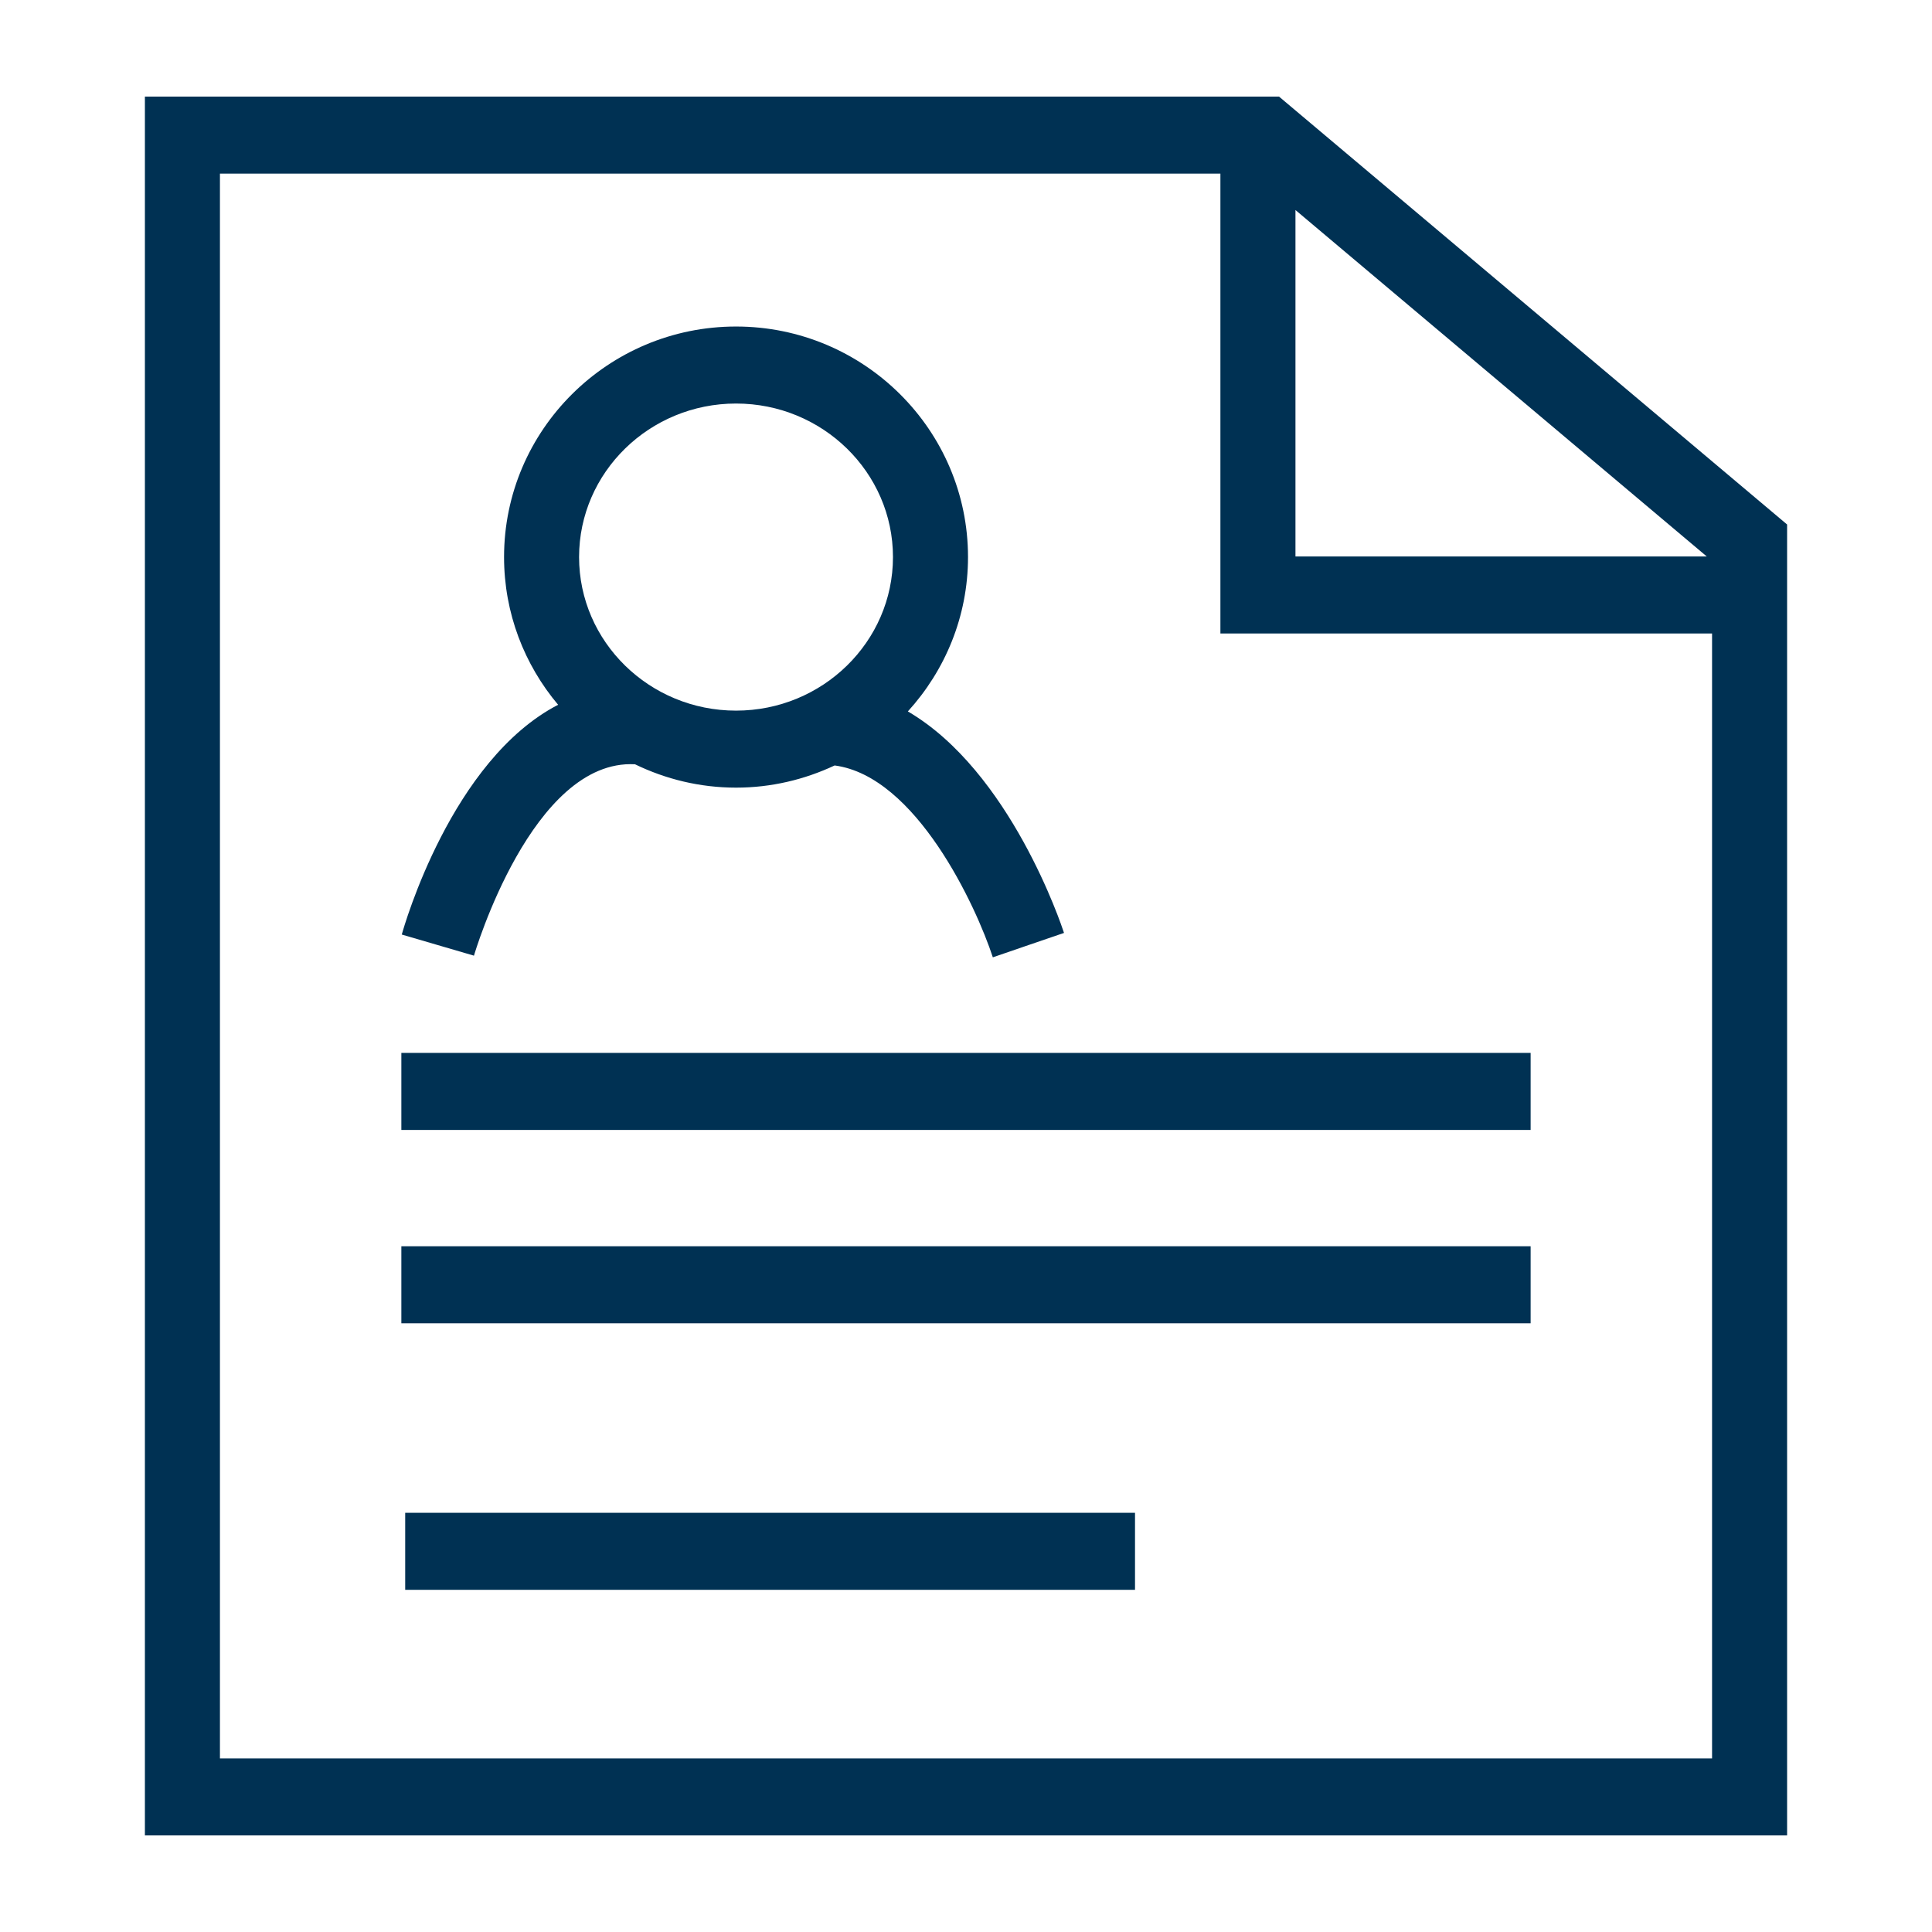
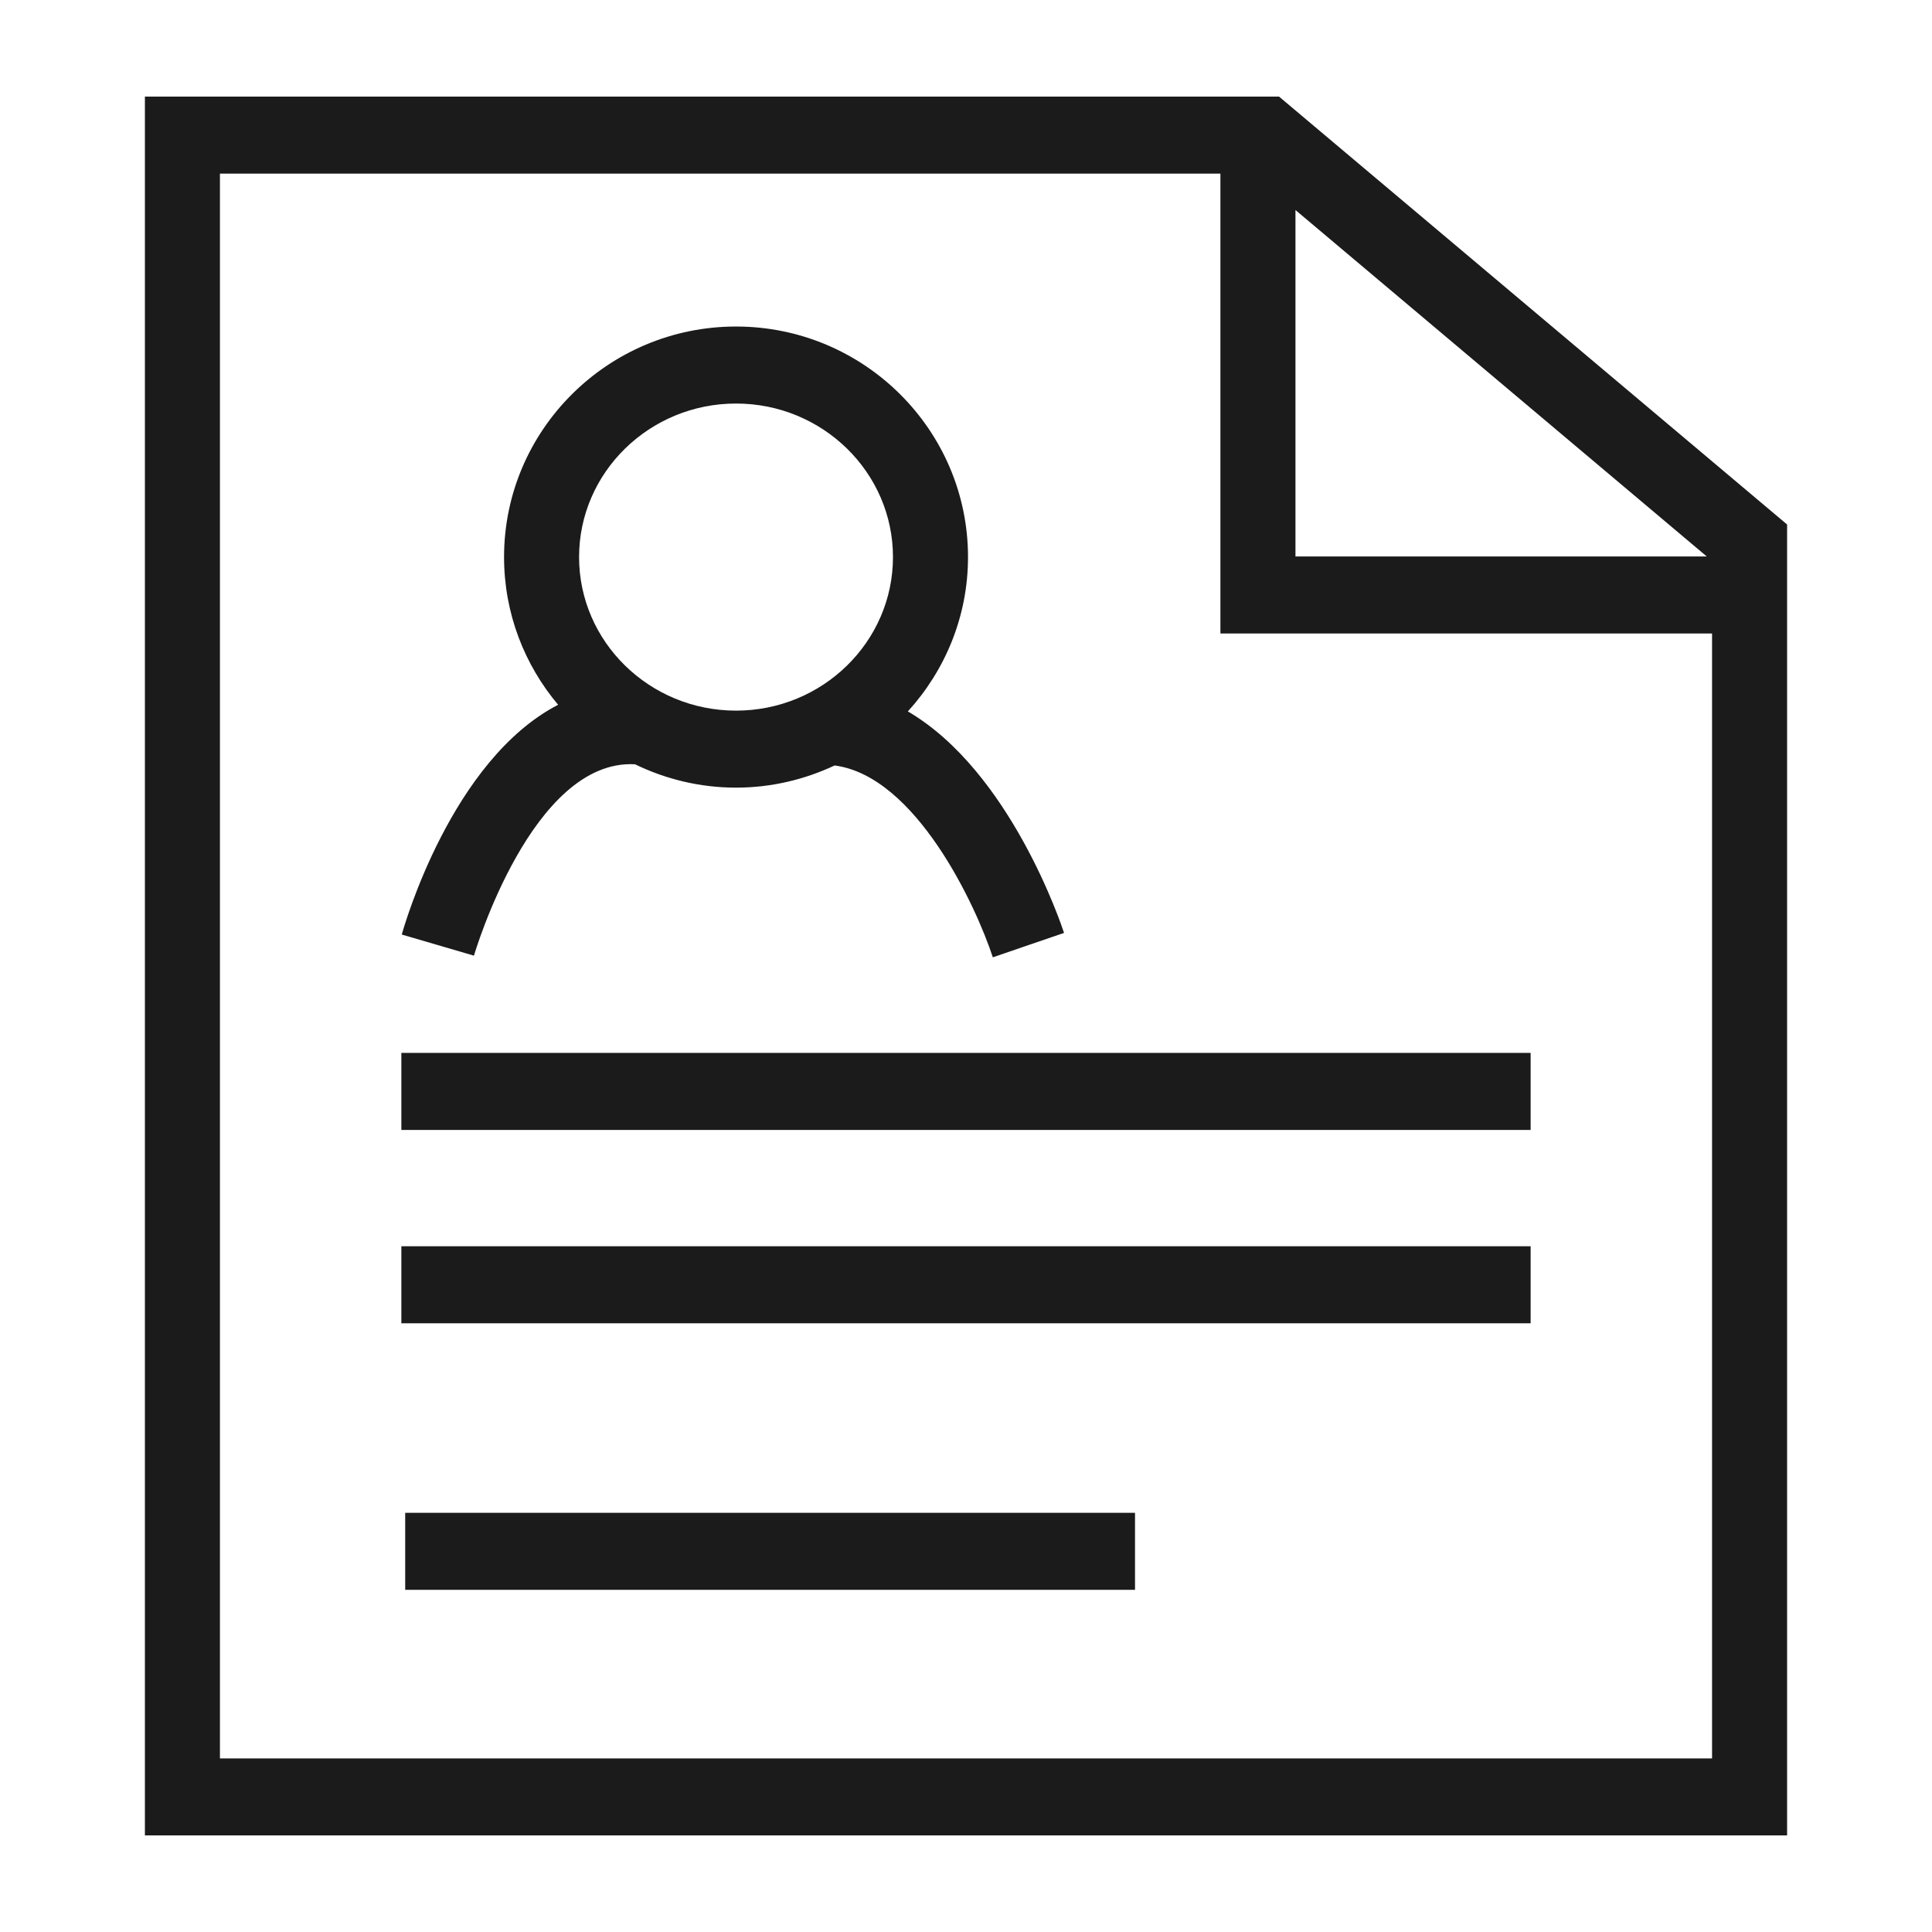
<svg xmlns="http://www.w3.org/2000/svg" version="1.1" id="Layer_1" x="0px" y="0px" width="100px" height="100px" viewBox="0 0 100 100" enable-background="new 0 0 100 100" xml:space="preserve">
  <g>
-     <path fill="#003153" d="M66.203,5H7.5v90h85V27.148L66.203,5z M67.053,10.871l21.288,17.931H67.053V10.871z M11.384,91.016V8.986   h51.784v23.803h25.448v58.227H11.384z" />
-     <rect x="20.973" y="78.302" fill="#003153" width="37.775" height="3.987" />
-     <rect x="20.774" y="54.498" fill="#003153" width="58.451" height="3.988" />
-     <rect x="20.774" y="64.506" fill="#003153" width="58.451" height="3.987" />
-     <path fill="#003153" d="M46.991,36.823c1.927-2.118,3.113-4.916,3.113-7.989c0-6.58-5.387-11.933-12.007-11.933   c-6.622,0-12.007,5.353-12.007,11.933c0,2.907,1.054,5.573,2.798,7.645c-5.517,2.858-7.966,11.442-8.092,11.893l3.736,1.093   c0.029-0.105,3.012-10.195,8.336-9.906c1.583,0.768,3.354,1.209,5.229,1.209c1.827,0,3.553-0.42,5.104-1.148   c4.221,0.559,7.326,7.296,8.188,9.931l1.842-0.633l1.842-0.63C54.939,47.877,52.295,39.926,46.991,36.823z M29.973,28.834   c0-4.382,3.644-7.947,8.124-7.947s8.123,3.565,8.123,7.947c0,4.384-3.643,7.948-8.123,7.948S29.973,33.218,29.973,28.834z" />
+     <path fill="#1B1B1B" d="M66.203,5H7.5v90h85V27.148L66.203,5z M67.053,10.871l21.288,17.931H67.053V10.871z M11.384,91.016V8.986   h51.784v23.803h25.448v58.227H11.384z" />
+     <rect x="20.973" y="78.303" fill="#1B1B1B" width="37.775" height="3.986" />
+     <rect x="20.774" y="54.498" fill="#1B1B1B" width="58.451" height="3.988" />
+     <rect x="20.774" y="64.506" fill="#1B1B1B" width="58.451" height="3.987" />
+     <path fill="#1B1B1B" d="M46.991,36.823c1.927-2.118,3.113-4.916,3.113-7.989c0-6.58-5.387-11.933-12.007-11.933   c-6.622,0-12.007,5.353-12.007,11.933c0,2.907,1.054,5.573,2.798,7.645c-5.517,2.858-7.966,11.442-8.092,11.893l3.736,1.093   c0.029-0.105,3.012-10.195,8.336-9.906c1.583,0.768,3.354,1.209,5.229,1.209c1.827,0,3.553-0.42,5.104-1.148   c4.221,0.559,7.326,7.296,8.188,9.931l1.842-0.633l1.844-0.63C54.939,47.877,52.295,39.926,46.991,36.823z M29.973,28.834   c0-4.382,3.644-7.947,8.124-7.947s8.123,3.565,8.123,7.947c0,4.384-3.643,7.948-8.123,7.948S29.973,33.218,29.973,28.834z" />
  </g>
</svg>
